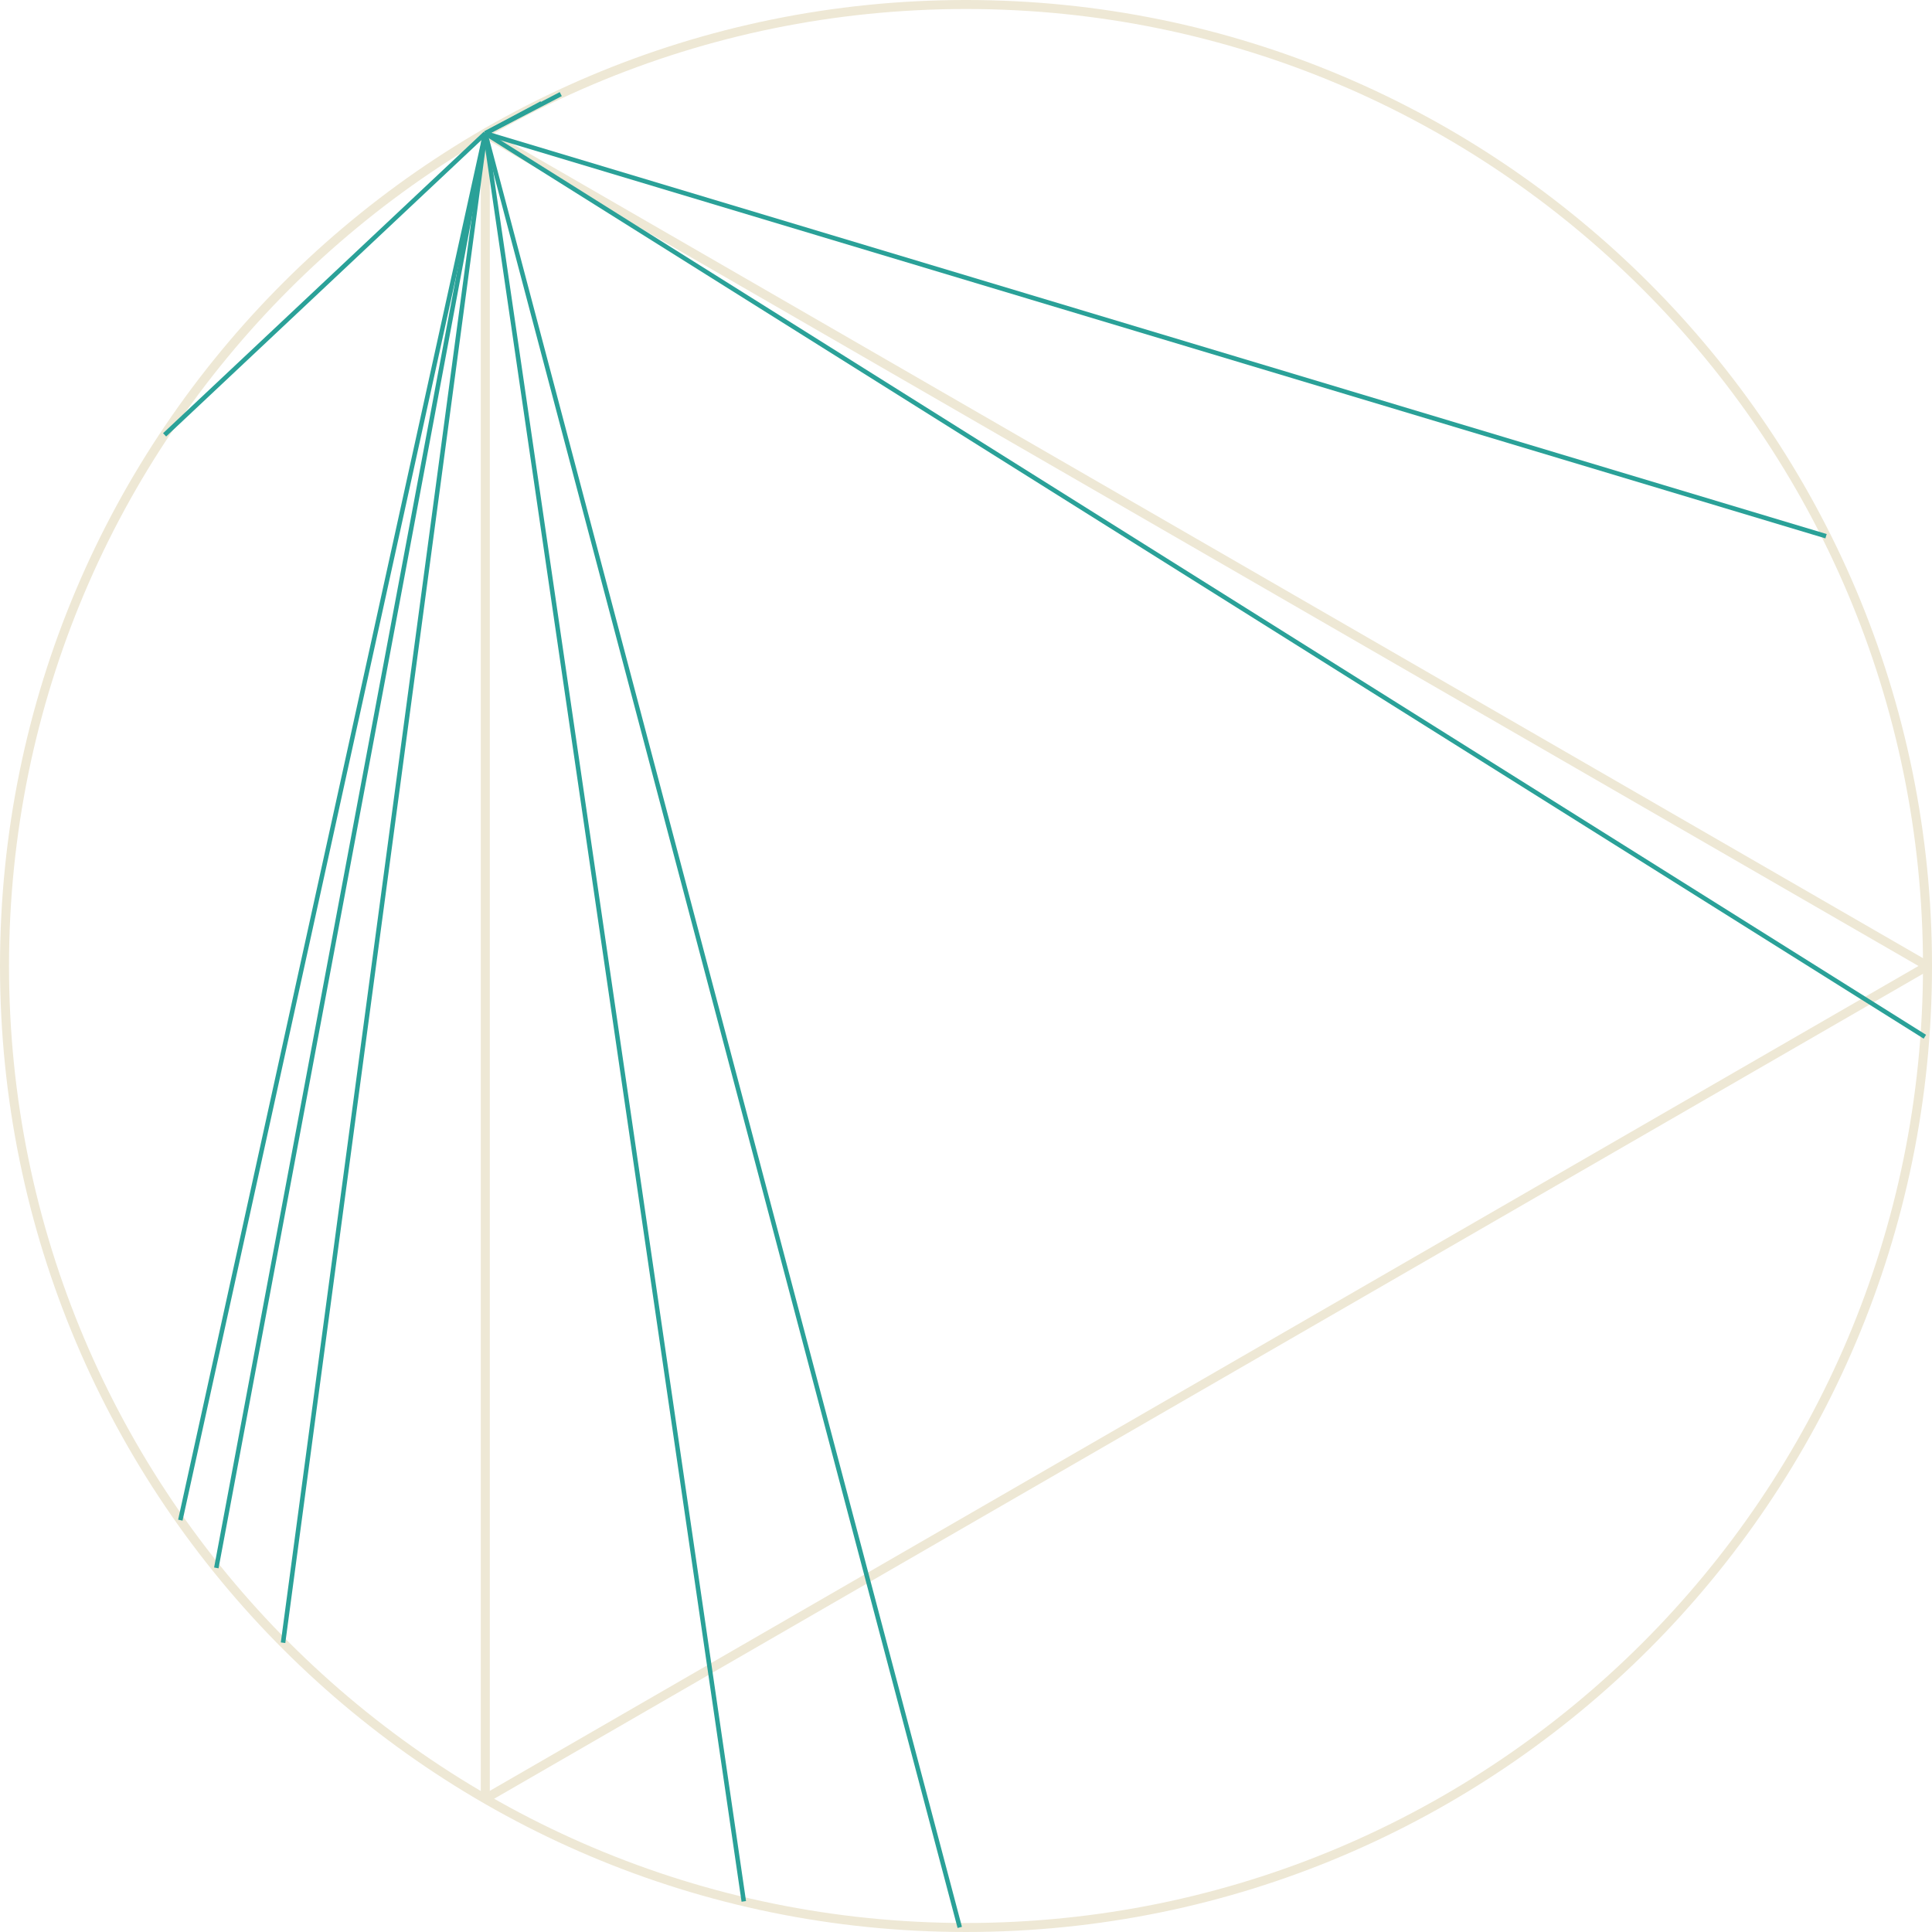
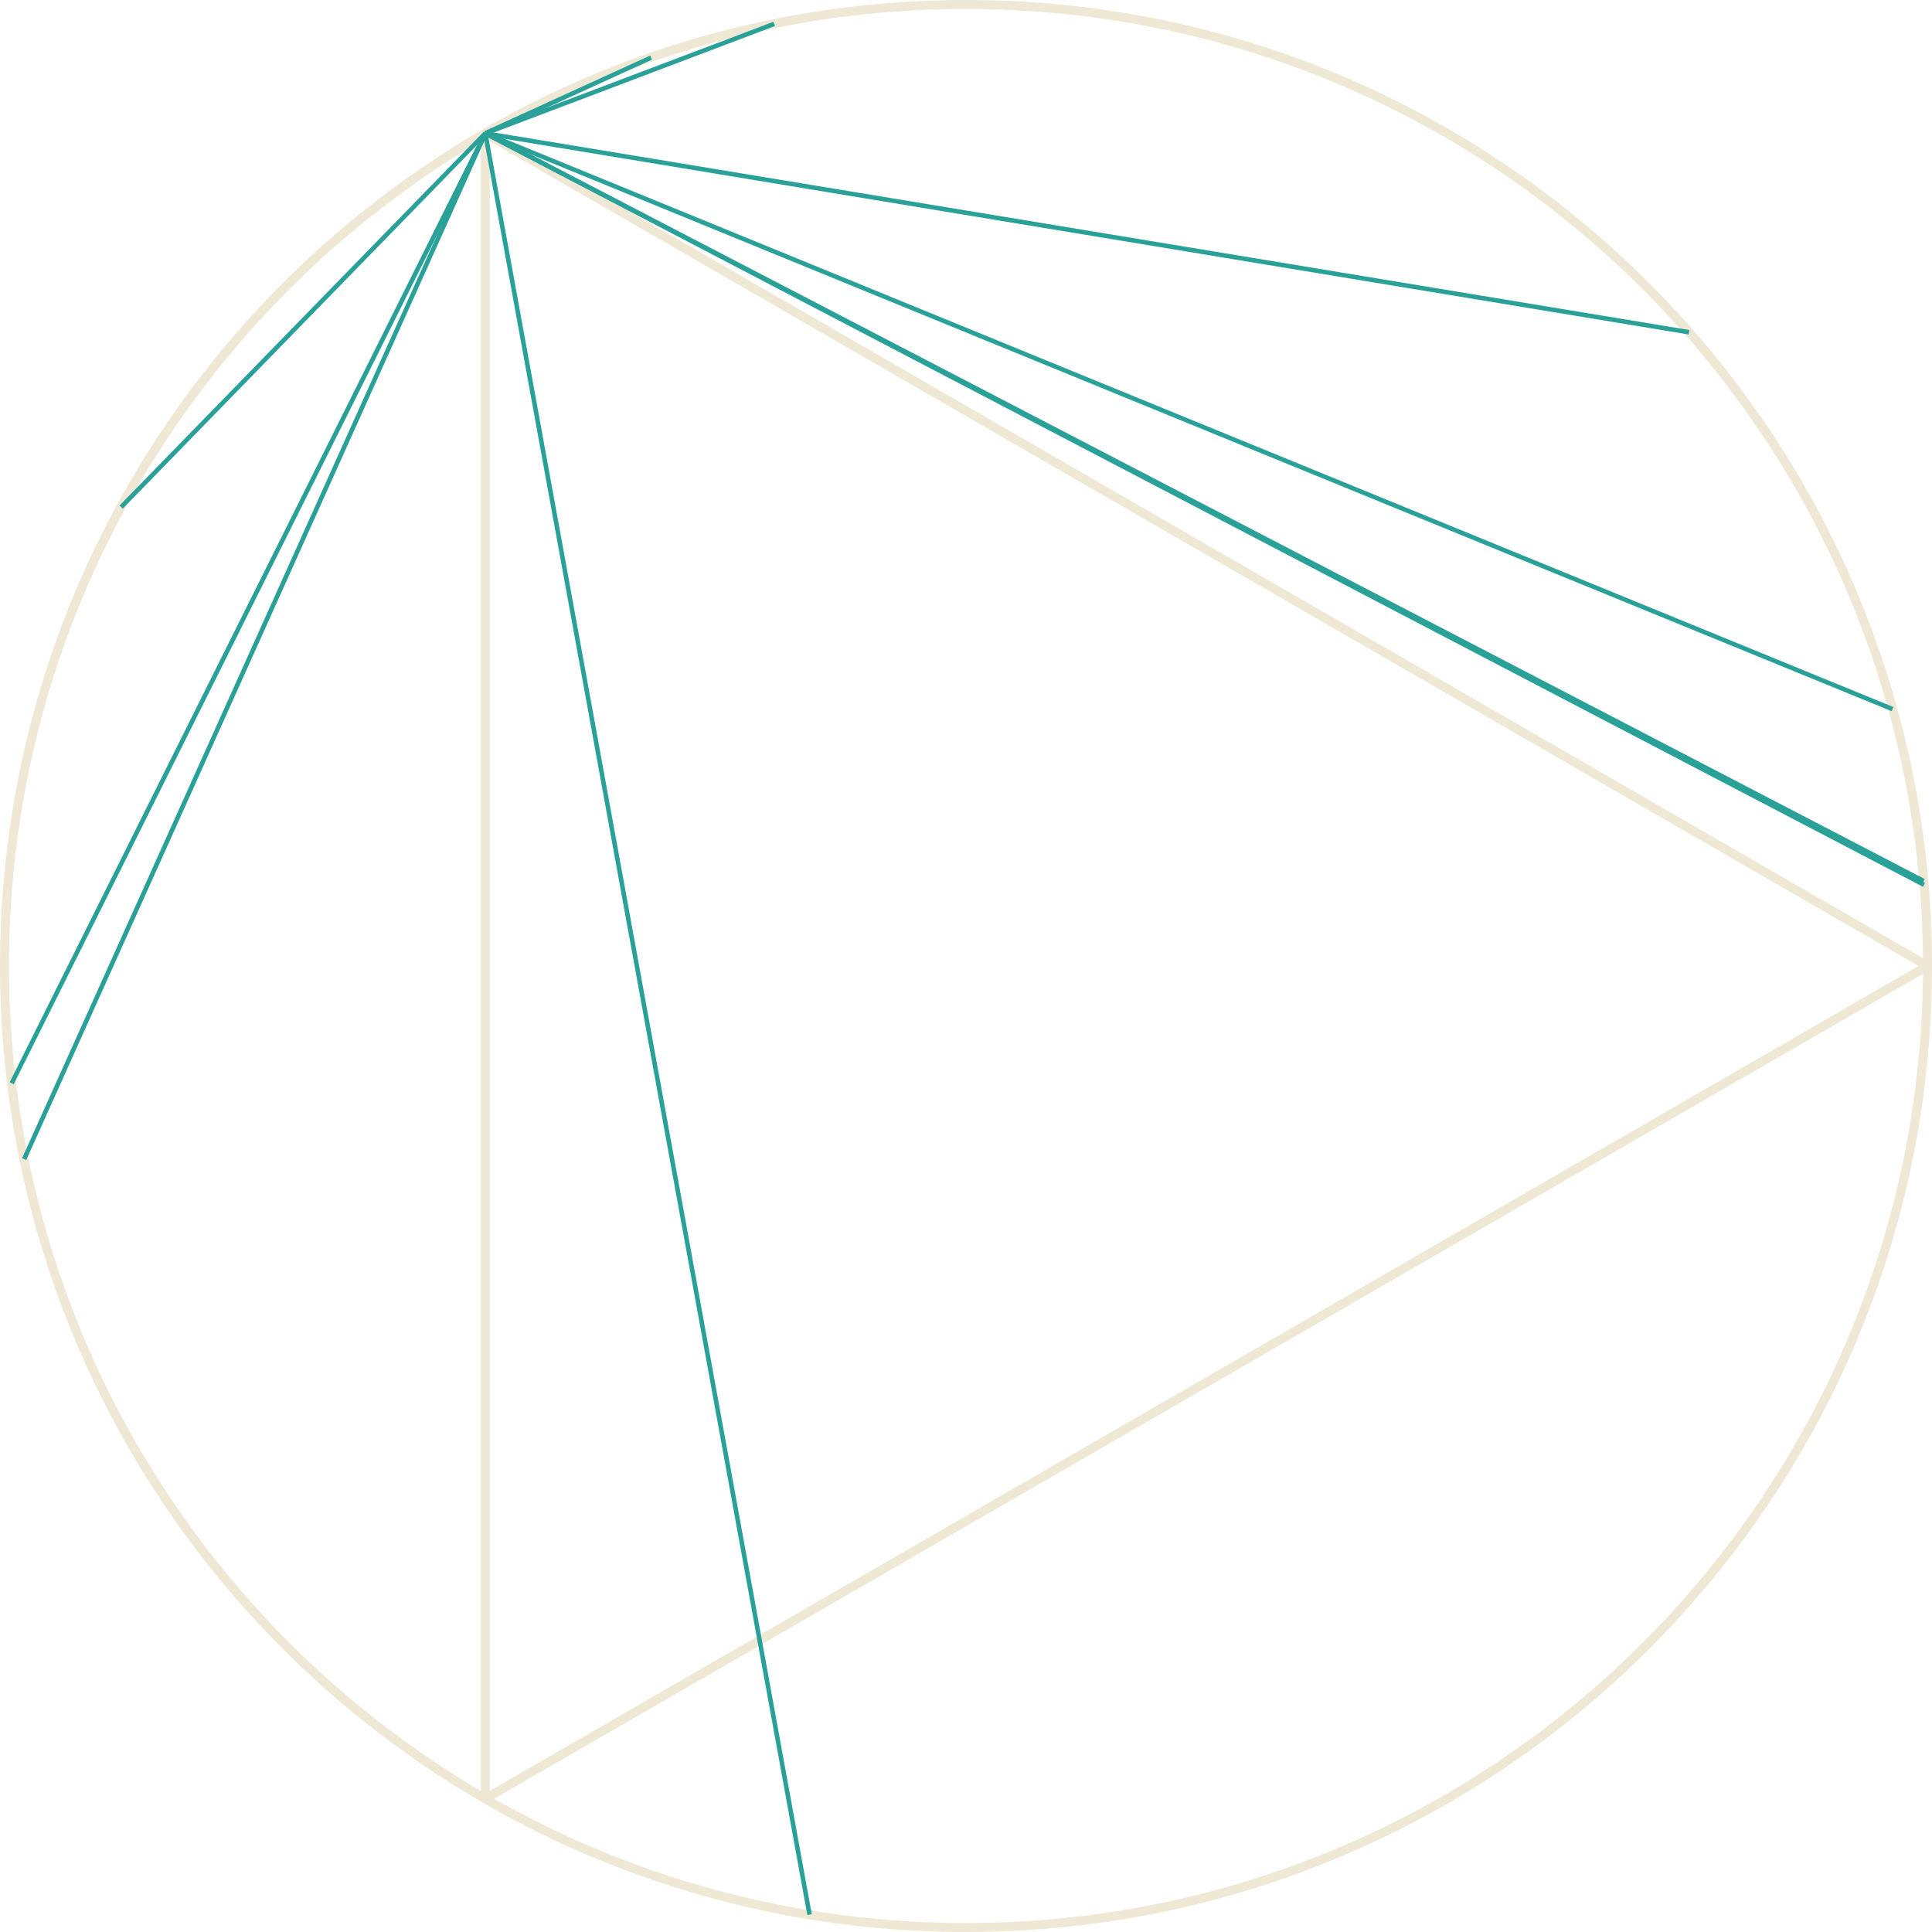
<svg xmlns="http://www.w3.org/2000/svg" version="1.1" width="170.879pt" height="170.879pt" viewBox="148.183 52.801 170.879 170.879">
  <g id="page1">
    <path d="M318.664 138.238C318.664 91.273 280.59 53.199 233.625 53.199C186.656 53.199 148.582 91.273 148.582 138.238C148.582 185.207 186.656 223.281 233.625 223.281C280.59 223.281 318.664 185.207 318.664 138.238Z" stroke="#eee8d5" fill="none" stroke-width=".797" />
    <path d="M318.664 138.238L191.106 64.594" stroke="#eee8d5" fill="none" stroke-width=".797" stroke-miterlimit="10" />
    <path d="M191.106 64.594V211.887" stroke="#eee8d5" fill="none" stroke-width=".797" stroke-miterlimit="10" />
    <path d="M191.106 211.887L318.664 138.238" stroke="#eee8d5" fill="none" stroke-width=".797" stroke-miterlimit="10" />
-     <path d="M191.106 64.594L318.43 144.496" stroke="#2aa198" fill="none" stroke-width=".399" stroke-miterlimit="10" />
-     <path d="M191.106 64.594L162.742 91.262" stroke="#2aa198" fill="none" stroke-width=".399" stroke-miterlimit="10" />
-     <path d="M191.106 64.594L196.086 61.938" stroke="#2aa198" fill="none" stroke-width=".399" stroke-miterlimit="10" />
-     <path d="M191.106 64.594L233.07 223.273" stroke="#2aa198" fill="none" stroke-width=".399" stroke-miterlimit="10" />
-     <path d="M191.106 64.594L197.781 61.125" stroke="#2aa198" fill="none" stroke-width=".399" stroke-miterlimit="10" />
-     <path d="M191.106 64.594L173.219 198.094" stroke="#2aa198" fill="none" stroke-width=".399" stroke-miterlimit="10" />
-     <path d="M191.106 64.594L167.316 191.477" stroke="#2aa198" fill="none" stroke-width=".399" stroke-miterlimit="10" />
-     <path d="M191.106 64.594L309.691 100.227" stroke="#2aa198" fill="none" stroke-width=".399" stroke-miterlimit="10" />
-     <path d="M191.106 64.594L213.969 220.973" stroke="#2aa198" fill="none" stroke-width=".399" stroke-miterlimit="10" />
-     <path d="M191.106 64.594L164.133 187.254" stroke="#2aa198" fill="none" stroke-width=".399" stroke-miterlimit="10" />
+     <path d="M191.106 64.594L150.32 155.324" stroke="#2aa198" fill="none" stroke-width=".399" stroke-miterlimit="10" />
+     <path d="M191.106 64.594L315.57 115.519" stroke="#2aa198" fill="none" stroke-width=".399" stroke-miterlimit="10" />
+     <path d="M191.106 64.594L205.769 57.895" stroke="#2aa198" fill="none" stroke-width=".399" stroke-miterlimit="10" />
+     <path d="M191.106 64.594L318.356 131.059" stroke="#2aa198" fill="none" stroke-width=".399" stroke-miterlimit="10" />
+     <path d="M191.106 64.594L216.66 54.914" stroke="#2aa198" fill="none" stroke-width=".399" stroke-miterlimit="10" />
+     <path d="M191.106 64.594L158.898 97.652" stroke="#2aa198" fill="none" stroke-width=".399" stroke-miterlimit="10" />
+     <path d="M191.106 64.594L318.328 130.727" stroke="#2aa198" fill="none" stroke-width=".399" stroke-miterlimit="10" />
+     <path d="M191.106 64.594L297.57 82.188" stroke="#2aa198" fill="none" stroke-width=".399" stroke-miterlimit="10" />
+     <path d="M191.106 64.594L149.219 148.609" stroke="#2aa198" fill="none" stroke-width=".399" stroke-miterlimit="10" />
+     <path d="M191.106 64.594L219.785 222.141" stroke="#2aa198" fill="none" stroke-width=".399" stroke-miterlimit="10" />
  </g>
</svg>
